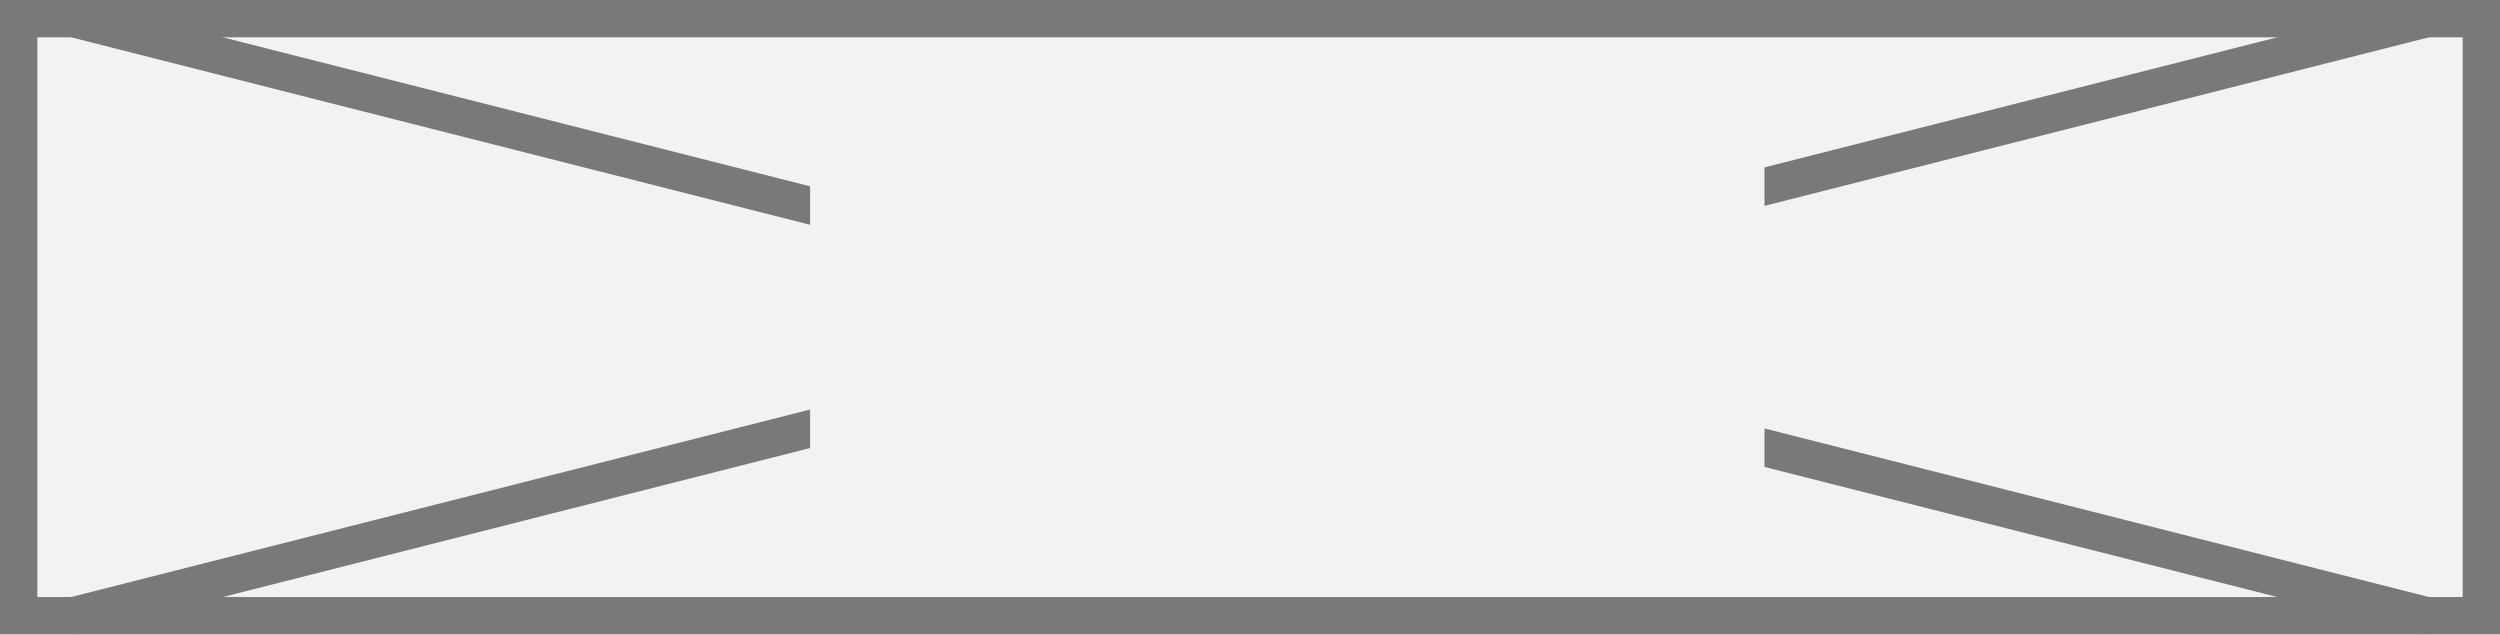
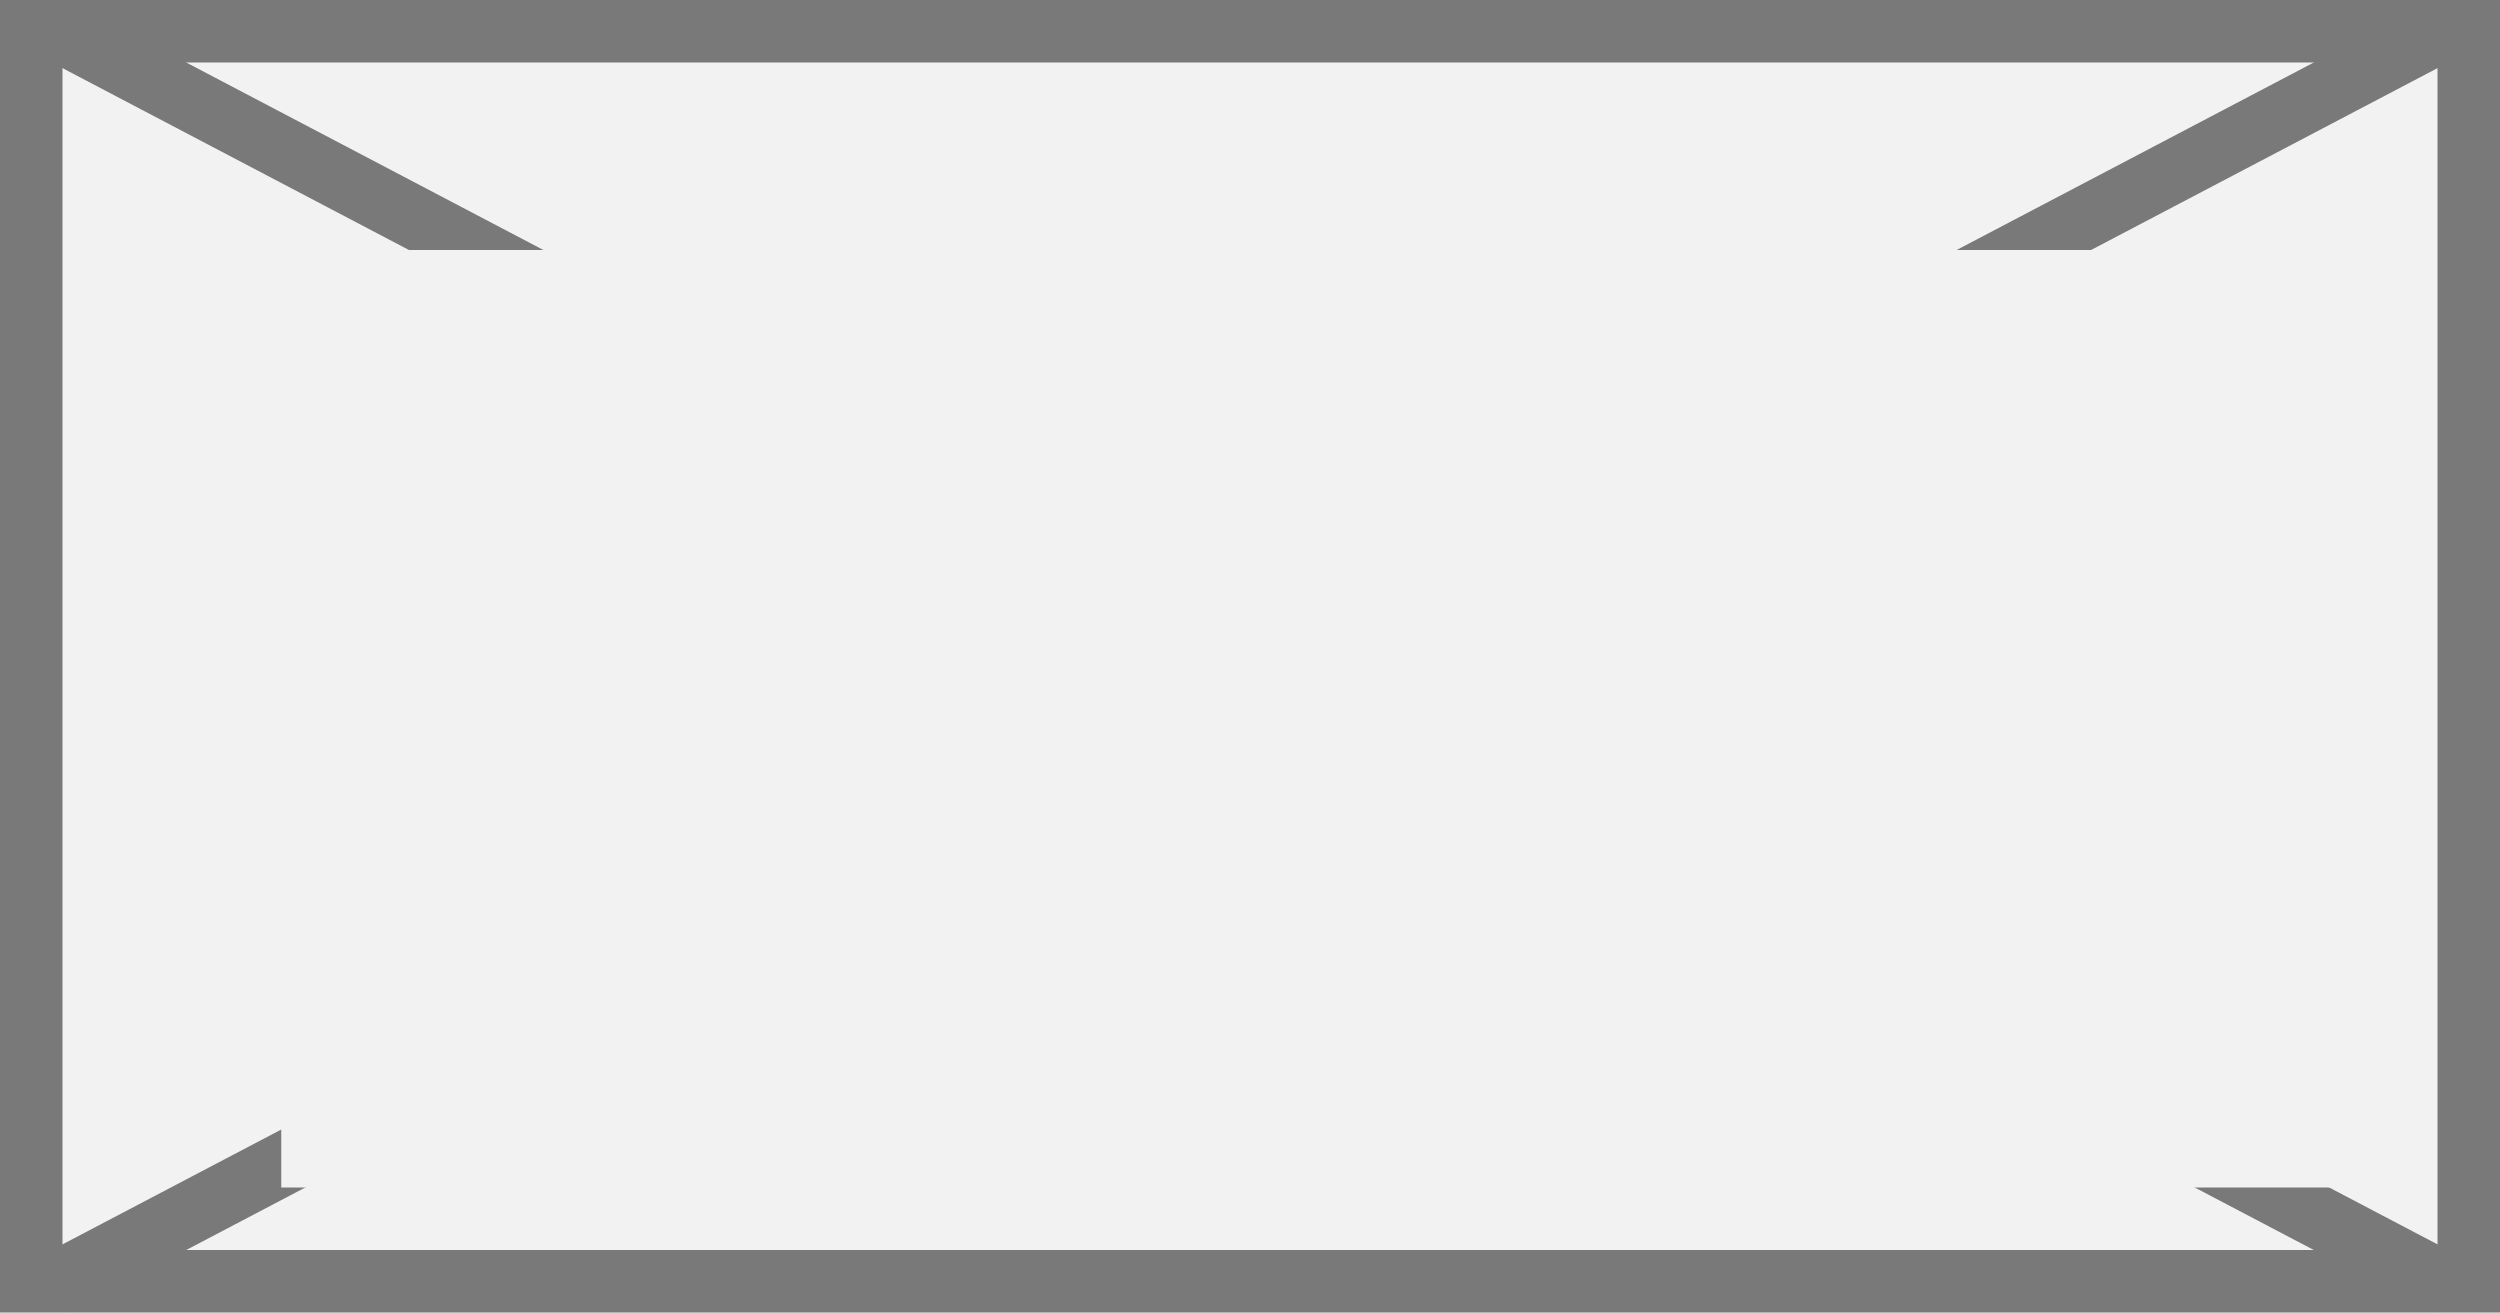
- <svg xmlns="http://www.w3.org/2000/svg" version="1.1" width="67px" height="17px">
+ <svg xmlns="http://www.w3.org/2000/svg" version="1.1" width="40px" height="21px">
  <defs>
-     <mask fill="white" id="clip33">
-       <path d="M 1279.711 1372  L 1305.289 1372  L 1305.289 1391  L 1279.711 1391  Z M 1258 1372  L 1325 1372  L 1325 1389  L 1258 1389  Z " fill-rule="evenodd" />
+     <mask fill="white" id="clip142">
+       <path d="M 1315.5 103  L 1348.5 103  L 1348.5 118  L 1315.5 118  Z M 1311 99  L 1351 99  L 1351 120  L 1311 120  Z " fill-rule="evenodd" />
    </mask>
  </defs>
-   <g transform="matrix(1 0 0 1 -1258 -1372 )">
-     <path d="M 1258.5 1372.5  L 1324.5 1372.5  L 1324.5 1388.5  L 1258.5 1388.5  L 1258.5 1372.5  Z " fill-rule="nonzero" fill="#f2f2f2" stroke="none" />
-     <path d="M 1258.5 1372.5  L 1324.5 1372.5  L 1324.5 1388.5  L 1258.5 1388.5  L 1258.5 1372.5  Z " stroke-width="1" stroke="#797979" fill="none" />
-     <path d="M 1259.91 1372.485  L 1323.09 1388.515  M 1323.09 1372.485  L 1259.91 1388.515  " stroke-width="1" stroke="#797979" fill="none" mask="url(#clip33)" />
+   <g transform="matrix(1 0 0 1 -1311 -99 )">
+     <path d="M 1311.5 99.5  L 1350.5 99.5  L 1350.5 119.5  L 1311.5 119.5  L 1311.5 99.5  Z " fill-rule="nonzero" fill="#f2f2f2" stroke="none" />
+     <path d="M 1311.5 99.5  L 1350.5 99.5  L 1350.5 119.5  L 1311.5 119.5  L 1311.5 99.5  Z " stroke-width="1" stroke="#797979" fill="none" />
+     <path d="M 1311.843 99.443  L 1350.157 119.557  M 1350.157 99.443  L 1311.843 119.557  " stroke-width="1" stroke="#797979" fill="none" mask="url(#clip142)" />
  </g>
</svg>
